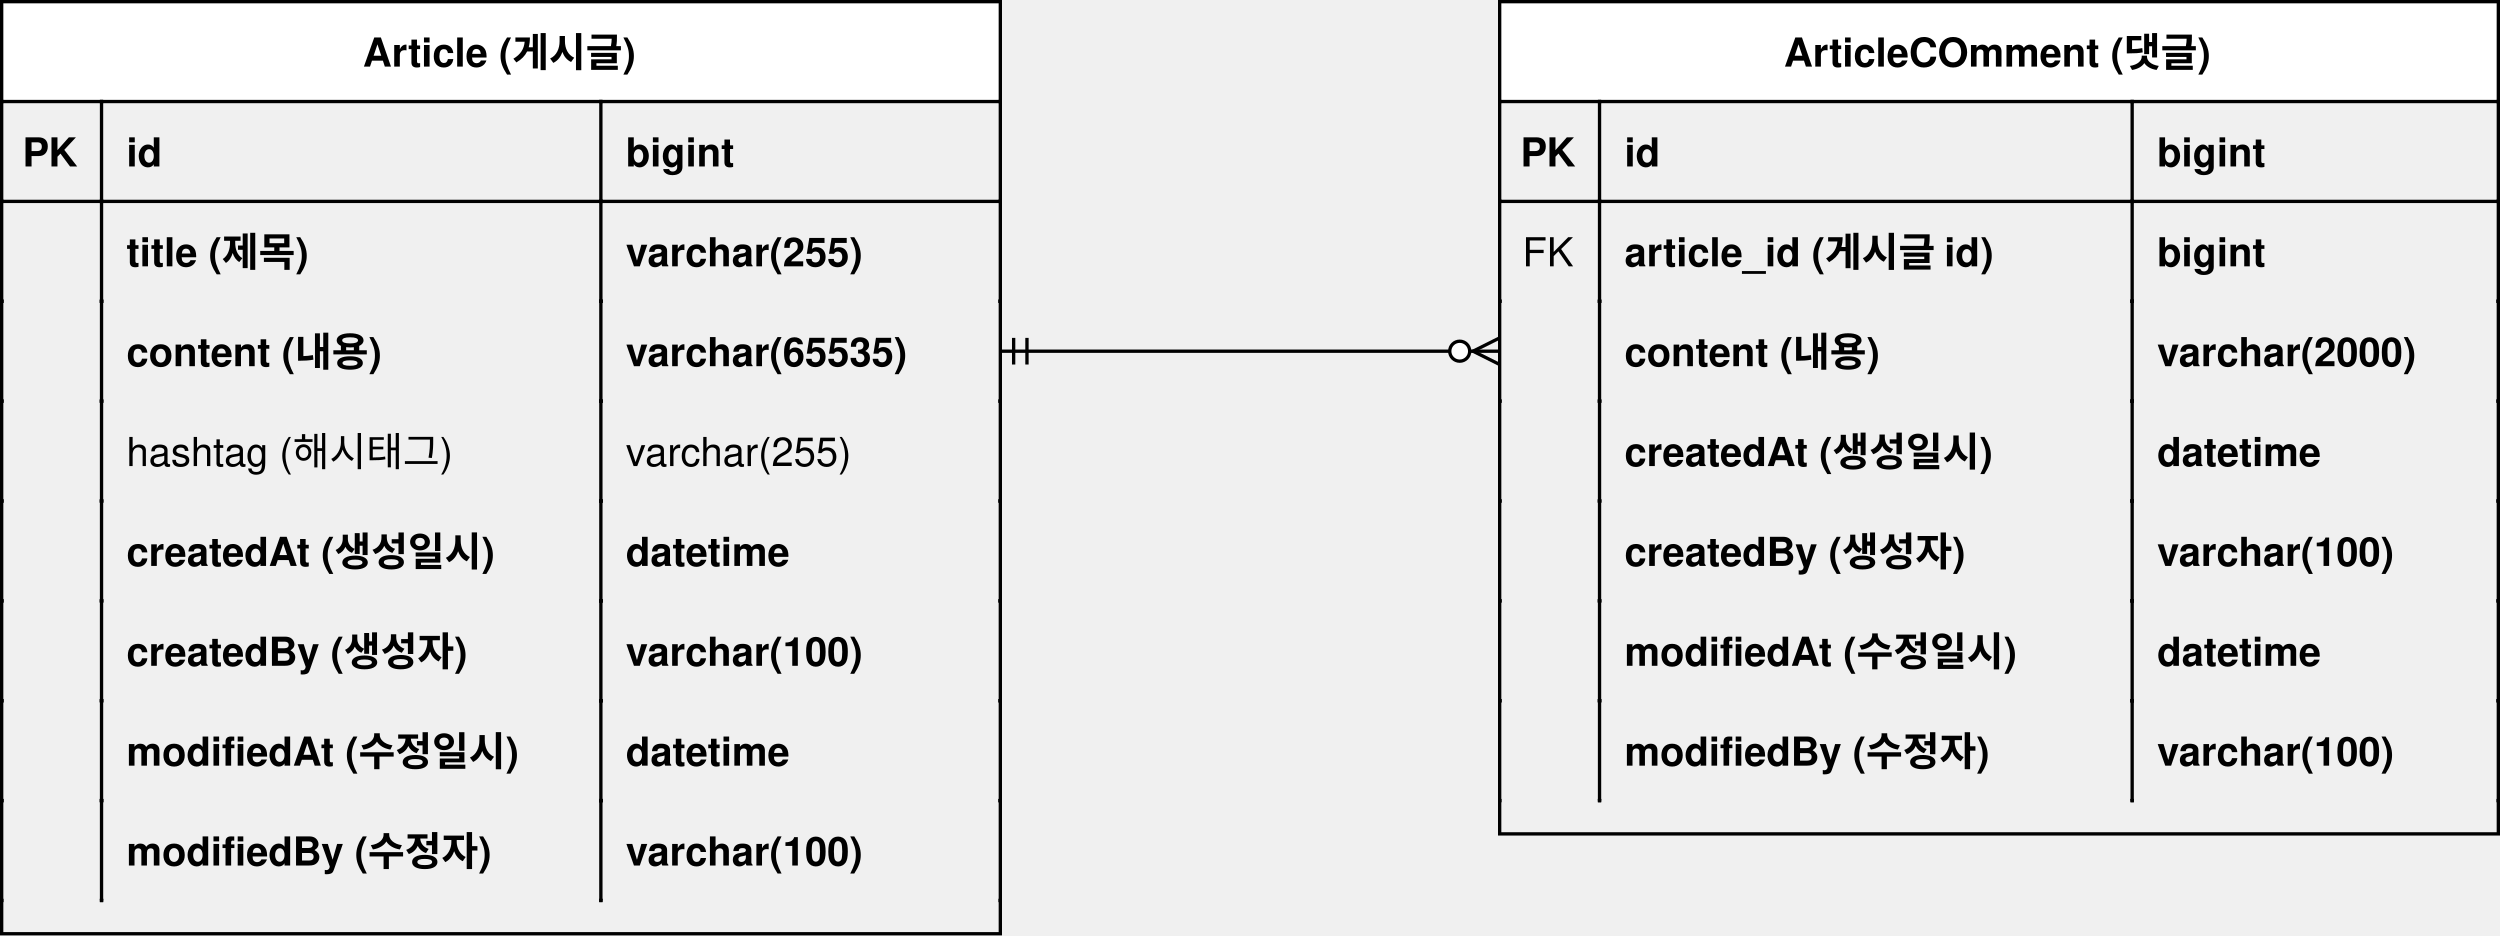
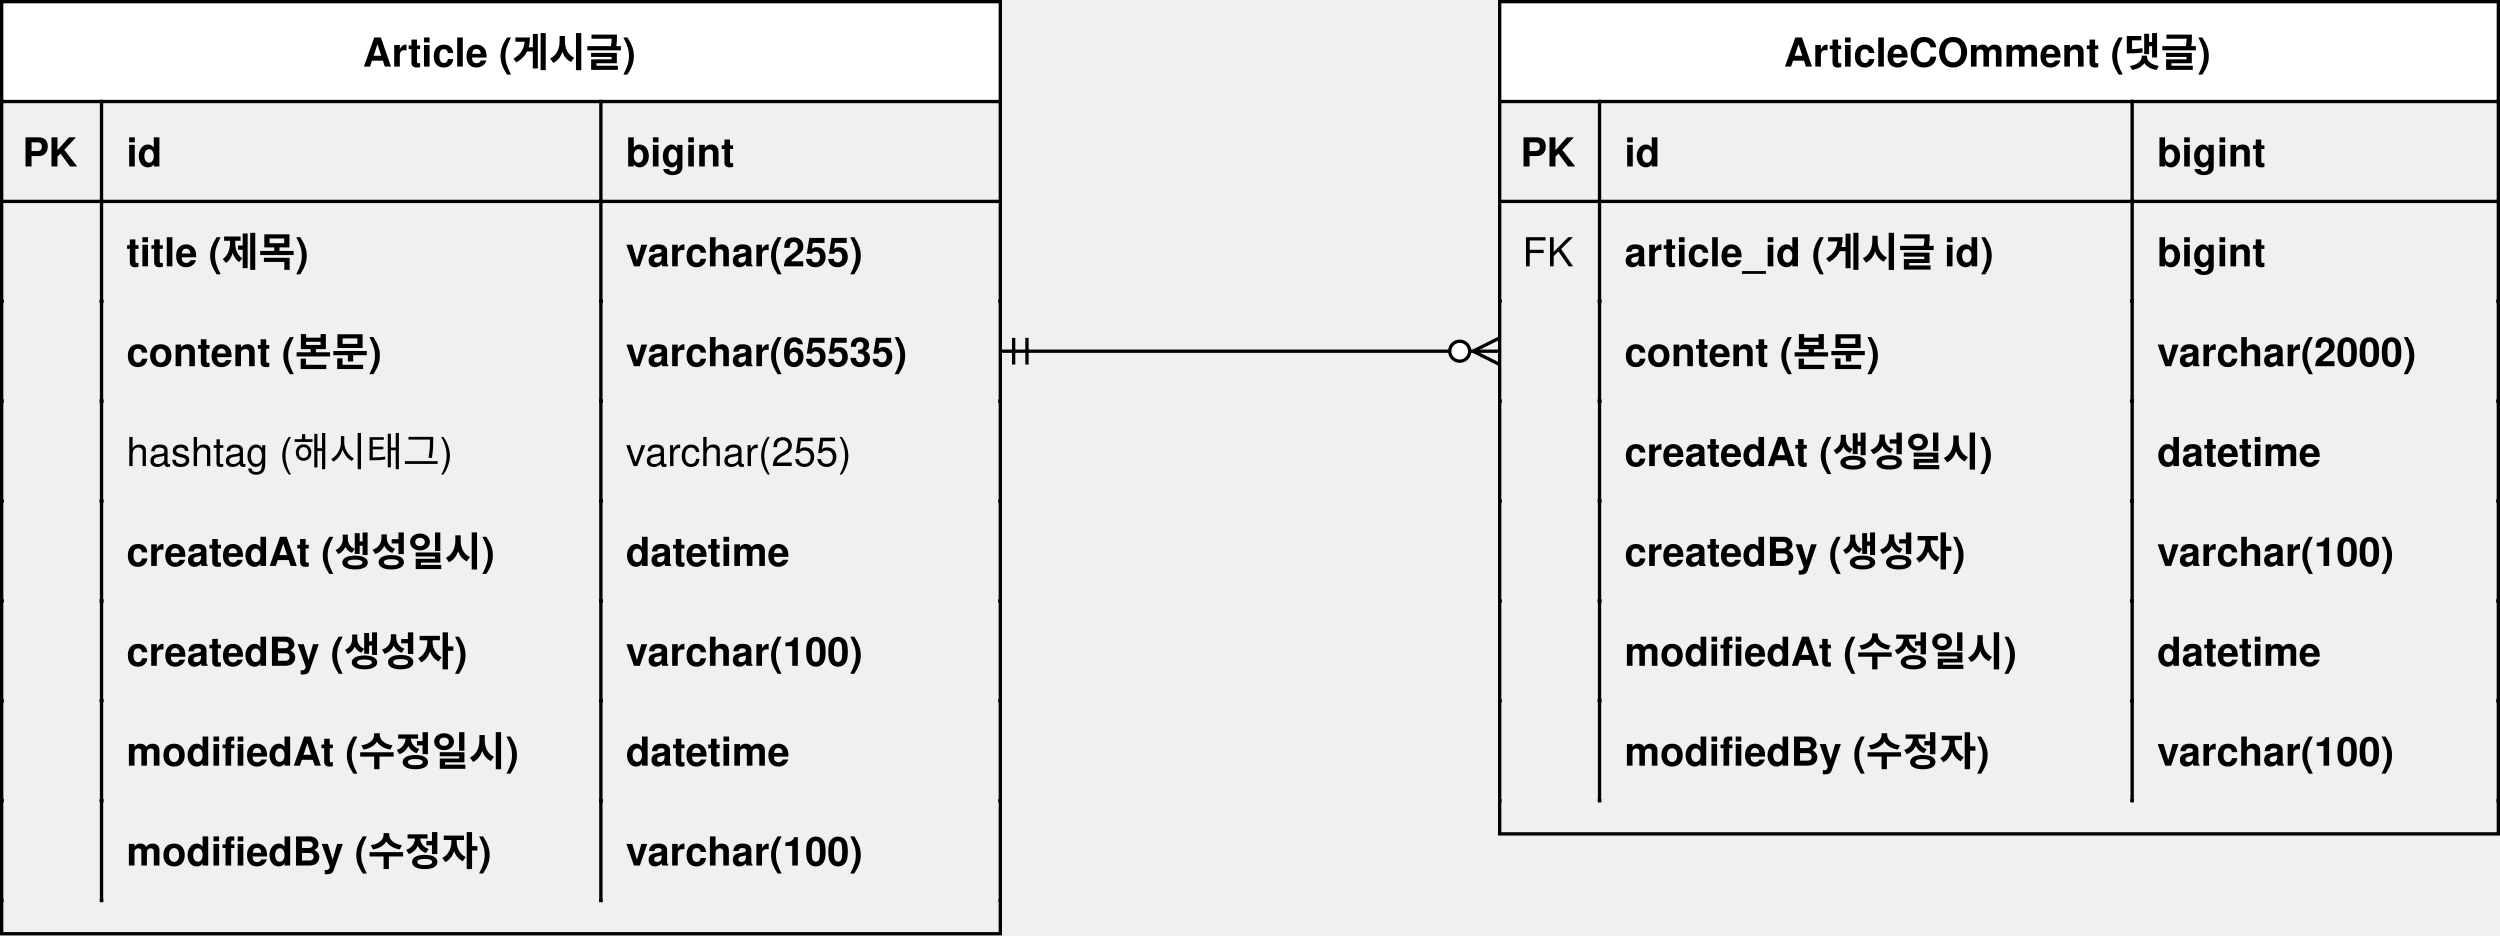
- <svg xmlns="http://www.w3.org/2000/svg" version="1.1" width="751px" height="281px" viewBox="-0.5 -0.5 751 281" content="&lt;mxfile host=&quot;app.diagrams.net&quot; modified=&quot;2022-11-24T04:09:12.108Z&quot; agent=&quot;5.0 (Windows NT 10.0; Win64; x64) AppleWebKit/537.36 (KHTML, like Gecko) Chrome/107.0.0.0 Safari/537.36&quot; etag=&quot;-52at7iCsGECWT1SZDoc&quot; version=&quot;20.6.0&quot; type=&quot;github&quot;&gt;&lt;diagram id=&quot;R2lEEEUBdFMjLlhIrx00&quot; name=&quot;Page-1&quot;&gt;7V1bc5s4GP01muk+JGPA2PjRYKfdaTLNpp1td192FCMDU4xcWXHs/vqVQPIlApvY+CpmPBP0IQT6zpE4fLoEWN5o9pHAcfiAfRQDs+HPgNUDpmk0LIf94ZZ5ZrHbRmYISOSLTEvD1+g3klcK60vko8laRopxTKPxunGAkwQN6JoNEoJf17MNcbx+1zEMkGL4OoCxav0e+TTMrI7dWNo/oSgI5Z2NhjgzgjKzMExC6OPXNROa0TucUPGIj4iMYIISys48QPITEWD3Q0p5TbvAvGO/Ic99G2AcxAiOo8ntAI+YeTBhWe6GcBTF3M0rBbmiIHY7qw8sj2BMs6PRzEMxx0rCkD3TXcHZhR8IL7fEBd7NdH7/s0GTT6/W3/ThIXhsP9+YVlbMFMYvwsFdQqMB87bZ+AD6XeCawPFA3wOOCzpeanGA0/hD+JDOJTDMnWN+SOEzN7kTCgkV/LEazMAYQWGUsMpbPSNNxzEcT6I0e2YJo9i/h3P8QmVBMuUOoxnynzL68LyMSfesMJ7khXMgvoqH4adhHAUJOx4w7/A7ugRN2LPcwwkVOVT/CZdOEaFotmIS/vyI8AhRMmdZxNmmoI1oSi2RfF3y0pLsC1c4aTrCCAXRgkXJS/zYgYDwPXA2FTgLcWI1pxGMn1gjhUmQQraOCHerT/D4GyQBosIwxhF3aH+KsmaS+j6KYw/HmAOb4ATJbGntbJf9WH29xq0NbPYAHksbyzT78eyEejiZUMIIwm+FGE6viGPlUjwW94nRUD4GEd7kx8+YUtbqilDdzPvtWM8lkuXAtQ6Gra1g+/j5PehiVtlhnPZ4YeT7KMnaJO+l4RLxHDBzEVh4/S0cb1tiWUSapRFZg+B9CIjClm55d2kwZvRPIEUufkn8iQLr4jn3QLqlIM3ynx/Sso/N8rqTMRxESXCfXdl6QwX7IFSYFTZOw66UGqWKq5Yb8z/v+3+Fxufp63Pn+6D5+a9fv/69sU2FG89RwDvNq+GHAntpyhTyw3ByCGJWS5AyxR2j82jrLAEah5QAZfXd4SSAsxe2R2r2Zf3fLu3/q3/hdxRcaUTlN5gHuo3008sF3S7odoo/vS6kqy/dqZdniH46QP1wn0IyCCH5YNr2tVBkJynQ1lAK5HJE62DA8k20E4msjUqgc0QlkN/8L0cIbHF/MXOvWgfkVlv97ucx0ywA/YG//x0TuE2uCDrXJAQqZIh+OkDt5KUOaNm2pYsS2IEjGgmBOiRwKCGwQPhkSuCCQgK7tOECMX/tSkANCIRwElIYZEqgBzq2UAJiWLYHHEuOz7aB61xkv185TfSTA+qHwaWHBQ5FCo3e/3LuTi0AqhcA9qkFgGHsBe7ZK4CMvPpJAMNUcB0QxG7pd0U8wEvf+b30oAlY6+GBgR5wl9O1LrLDr+jrr4g3+mkCNazksxvSaIRqetTq4KalDiXV6qAidZDDouOqg9Z+g0Bnrw5aBQBcuzpoqR96Qh248w3qoA86G6ZuX3+vX0QX7URBSxUFMlBgNGqK1MKAS6RaGBxKGCyWU50ubHDlwsDQVBgYqjAYYT8aRmtxAwd0HDmz0K7jBmWIo51EsNVh4zpusI0eOskDVULW8qAiedA8uTzYb87I+cuDlqbyQJ0vIuXBSuBAlQe6Bw6K+KKfKlAJVAcOylBEJ2WgTl8Su0p4X0aj1fnMrGexrm5PiS3k2bKnhFxb8N5NJexDSQFJKj11XmlYN7SEQp13zE0l8rFVJ49c0KYSuyBiajqdRDbaK91UokoqbNB0rWrf12WKO8ZgkPqxp9mmErvww8hZBWgY1RKkTHHH6DzqkaBDSYBjbiqRj606EHR3jhJgj3as6VBQzo5hMPsM+4+/+jfu75eWrfPXfBFp9BMHasDnOsTB4cihkzKoB4EOpQxOvsnEnluJnb8u0HQMKGcbsXqfiXdyRD8ZoMb0FytLG3oP/GzhiEZqwFKDjLUaqEYNnH6nCWu/INDZy4GMvPrJAUsNANULTSvgjXYSoa0OFNcTRrfRQyN10K5HEQ6mDk6+DUX7yteTtDUdRGjXC02rpIt+oqBeaLobRTQSBtZ+2xnXwmCDMDj5DhTWfiNEZy8MMvLqJwwsdXSoXmhaBXH0kwjqJOQ6brCNHjrJg/32OK7lQbE8OP0+FJY6rniGjX6PZuzoKQ/kCuZ6oWk1fNFPFZgKgerAQRmKaKQMmiWCzsgPkHQ682tE508ohjTCSX95JoMmW1hqsNq7IR3FIFtrhhK/y/9xPUv2n34jgr/hB5jMgViOujw3gon/JeUN4TVGvuAFmkX0hyyMHf/D7be2SPVmK9l6c5lImGd+rCZWruLJ5WVpSl6XVZ/XuZBTwjTBL2SANjk3y0elUCrKV2IanZEnKRZGkuIxXX/iDaR8xOns48WK2Tf/ht2QeyPKIrKaiquWJFQKsltvCmq+YXTmCqWg7WxmSYIxXc1O4Dh8wD7iOf4H&lt;/diagram&gt;&lt;/mxfile&gt;" resource="https://app.diagrams.net/#Hmj-gamza%2Ffc-project%2Ffeature%252F%252320-domain%2Fdocument%2Fproject-board-erd.svg">
+ <svg xmlns="http://www.w3.org/2000/svg" version="1.1" width="751px" height="281px" viewBox="-0.5 -0.5 751 281" content="&lt;mxfile host=&quot;app.diagrams.net&quot; modified=&quot;2022-11-24T06:16:24.690Z&quot; agent=&quot;5.0 (Windows NT 10.0; Win64; x64) AppleWebKit/537.36 (KHTML, like Gecko) Chrome/107.0.0.0 Safari/537.36&quot; etag=&quot;WRWCoQF7cfAX2-x5tMx9&quot; version=&quot;20.6.0&quot; type=&quot;github&quot;&gt;&lt;diagram id=&quot;R2lEEEUBdFMjLlhIrx00&quot; name=&quot;Page-1&quot;&gt;7V1bc5s4GP01zHQfkjFgfHk02Gl3mkyzaWfb3ZcdxcigKUaurDh2f/1KIPkSGRvb+BJLM54M+hACfedIHD5dYrnBcPqRgFH8gEOYWE4tnFpu13KcpmOzv9wwyw1eQxgigsLctGT4in5DYawJ6wsK4XglI8U4oWi0auzjNIV9umIDhODX1WwDnKzedQQiqBi+9kGiWr+jkMa5teXVFvZPEEWxvLNdE2eGQGYWhnEMQvy6YoJTeodTKh7xEZIhSGFK2ZkHQH5CYnm9mFJe047l3LHfgOe+jTCOEghGaHzbx0Nm7o9ZlrsBGKKEu3mpIF8UxG7n9iw3IBjT/Gg4DWDCoZIw5M90V3B27gfCyy1xQXAzmd3/rNH006v7N314iB6bzzeOmxczAcmLcHCHUNRn3nZqH6xex/IdqxVYvcBq+VY7yCwtq1X7Q/iQziQwzJ0jfkjBMzf5YwoIFfxxa8zAGEEBSlnl3a6dpZMEjMYoy55bYpSE92CGX6gsSKb8AZrC8CmnD8/LmHTPCuNJXjgH4qt4GH4aJChK2XGfeYff0SdwzJ7lHoypyKH6T7h0AgmF0yWT8OdHiIeQkhnLIs7WBW1EU2qI5OuCl65kX7zESacljEAQLZqXvMCPHQgId4GzrsBZiBOrOUUgeWKNFKRRBtkqItytIcGjb4BEkArDCCPu0N4E5s0k8z1KkgAnmAOb4hTKbFntPJ/9WH2D2q1neewBApa2F2n249kJDXA6poQRhN8KMpxeIcfKp3gk7pPAgXwMIrzJj58xpazVFaG6mffbsZ5JJMuB6x4NW0/B9vHzLuhiVtlBkvV4MQpDmOZtkvfSYIH4GjDXIjD3+ls43rbEsojUSyOyAsFuCIjCFm7ZuTSQMPqngEIfv6ThWIF1/pwHIN1QkGb5Lw9p2cfmef3xCPRRGt3nVzbeUME7ChWmhY3T9iqlRqniquXG7M/73l+x/Xny+tz+3q9//uvXr39vPEfhxjOKeKd5NfxQYC9NmUJ+2K01BHGqJUiZ4k7ReTR1lgC1Y0qAsvrueBKgdRC2J2r2Zf3fLO3/q3/htxVcKaLyGyywOrXs08u3Oh2r0y7+9HonXX3pTr08Q/TTAeqH+wSQfgzIB8fzroUie0mBpoZSYC1HtA4GLN5Ee5HI3agE2idUAuub//sRAlvcX8zcq9YBa6utfvfzmGkegP7A3/++y6OvXAgE7ECTXn4XhuinA9ROXuqAhue5uiiBPTiikRAwIYFjCYE5wmdTAu8oJLBPGy4Q89euBNSAQAzGMQVRrgS6Vtuz/PrSsGzXarlyfLb5XrVB5TTRTw6oHwbvPSxwLFJo9P6Xc3eMAKheAHjnFgC2fRC4F68AcvLqJwFsR8G1TyC7ZdgR8YAge+d3s4O6xVoPO2BJfzFd6112+BV9/RXxRj9NoIaVQnZDiobQ0MOog5uGOpRk1EFF6mANi06rDhqHDQJdvDpoFABw7eqgoX7oCXXgzzaog57V3jB1+/p7/SK6aCcKGqookIECu2YoYoQBl0hGGBxLGMyXU50vbHDlwsDWVBjYqjAY4hAN0ErcoGW1W3JmoWfiBmWIo51E8NRhYxM32EYPneSBKiGNPKhIHtTPLg8OmzNy+fKgoak8UOeLSHmwFDhQ5YHugYMivuinClQCmcBBGYropAzU6UtiV4ngy3C4NJ+5xXoW9+r2lNhCni17Ssi1BbtuKuEdSwpIUump80rDuqElFOq8U24qsR5bdfLIO9pUYh9EHE2nk8hGe6WbSlRJhQ2arlHt+7pMcacYDFI/9jTbVGIffthrVgHadrUEKVPcKToPMxJ0LAlwyk0l1mOrDgTdXaIEOKAdazoUtGbHMJB/hv3HX/0b9/fLytb5a76INPqJAzXgcx3i4Hjk0EkZmEGgYymDs28yceBWYpevCzQdA1qzjZjZZ2JHjugnA9SY/nxlaU3vgZ8tHNFIDbhqkNGogWrUwPl3mnAPCwJdvBzIyaufHHDVAJBZaFoBb7STCE11oNhMGN1GD43UQdOMIhxNHZx9G4rmla8naWo6iNA0C02rpIt+osAsNN2PIhoJA/ew7YyNMNggDM6+A4V72AjRxQuDnLz6CQNXHR0yC02rII5+EkGdhGziBtvooZM8OGyPYyMPiuXB+fehcNVxxQts9Ac045ae8kCuYDYLTavhi36qwFEIZAIHZSiikTKolwg6wzCC0unMr4jOnmACKMJpb3EmhyZfWGqz2vsxHSZWvtYMpmGH/+N6luw9/YYEf8MPIJ1ZYjnq4twQpOGXjDeE1xiGghdwiugPWRg7/ofbbz2R6k6XsnVnMpEyz/xYTixdxZOLy7KUvC6vPq9zIaeEaYxfSB9ucm6ej0qhVJSvxDQ6e52kmBtJhsdk9Yk3kPIRZ7OP5ytm3/wbdlvujSiLyGsqrlqQUCnIa7wpqP6G0bkrlIK2s5klCcZ0OTsBo/gBh5Dn+B8=&lt;/diagram&gt;&lt;/mxfile&gt;" resource="https://app.diagrams.net/#Hmj-gamza%2Ffc-project%2Ffeature%252F%252320-domain%2Fdocument%2Fproject-board-erd.svg">
  <defs>
    <clipPath id="mx-clip-0-30-30-30-0">
      <rect x="0" y="30" width="30" height="30" />
    </clipPath>
    <clipPath id="mx-clip-36-30-144-30-0">
      <rect x="36" y="30" width="144" height="30" />
    </clipPath>
    <clipPath id="mx-clip-186-30-114-30-0">
      <rect x="186" y="30" width="114" height="30" />
    </clipPath>
    <clipPath id="mx-clip-36-60-144-30-0">
      <rect x="36" y="60" width="144" height="30" />
    </clipPath>
    <clipPath id="mx-clip-186-60-114-30-0">
      <rect x="186" y="60" width="114" height="30" />
    </clipPath>
    <clipPath id="mx-clip-36-90-144-30-0">
      <rect x="36" y="90" width="144" height="30" />
    </clipPath>
    <clipPath id="mx-clip-186-90-114-30-0">
      <rect x="186" y="90" width="114" height="30" />
    </clipPath>
    <clipPath id="mx-clip-36-120-144-30-0">
      <rect x="36" y="120" width="144" height="30" />
    </clipPath>
    <clipPath id="mx-clip-186-120-114-30-0">
      <rect x="186" y="120" width="114" height="30" />
    </clipPath>
    <clipPath id="mx-clip-36-150-144-30-0">
      <rect x="36" y="150" width="144" height="30" />
    </clipPath>
    <clipPath id="mx-clip-186-150-114-30-0">
      <rect x="186" y="150" width="114" height="30" />
    </clipPath>
    <clipPath id="mx-clip-36-180-144-30-0">
      <rect x="36" y="180" width="144" height="30" />
    </clipPath>
    <clipPath id="mx-clip-186-180-114-30-0">
      <rect x="186" y="180" width="114" height="30" />
    </clipPath>
    <clipPath id="mx-clip-36-210-144-30-0">
      <rect x="36" y="210" width="144" height="30" />
    </clipPath>
    <clipPath id="mx-clip-186-210-114-30-0">
      <rect x="186" y="210" width="114" height="30" />
    </clipPath>
    <clipPath id="mx-clip-36-240-144-30-0">
      <rect x="36" y="240" width="144" height="30" />
    </clipPath>
    <clipPath id="mx-clip-186-240-114-30-0">
      <rect x="186" y="240" width="114" height="30" />
    </clipPath>
    <clipPath id="mx-clip-450-30-30-30-0">
      <rect x="450" y="30" width="30" height="30" />
    </clipPath>
    <clipPath id="mx-clip-486-30-154-30-0">
      <rect x="486" y="30" width="154" height="30" />
    </clipPath>
    <clipPath id="mx-clip-646-30-104-30-0">
      <rect x="646" y="30" width="104" height="30" />
    </clipPath>
    <clipPath id="mx-clip-450-60-30-30-0">
      <rect x="450" y="60" width="30" height="30" />
    </clipPath>
    <clipPath id="mx-clip-486-60-154-30-0">
      <rect x="486" y="60" width="154" height="30" />
    </clipPath>
    <clipPath id="mx-clip-646-60-104-30-0">
      <rect x="646" y="60" width="104" height="30" />
    </clipPath>
    <clipPath id="mx-clip-486-90-154-30-0">
      <rect x="486" y="90" width="154" height="30" />
    </clipPath>
    <clipPath id="mx-clip-646-90-104-30-0">
      <rect x="646" y="90" width="104" height="30" />
    </clipPath>
    <clipPath id="mx-clip-486-120-154-30-0">
      <rect x="486" y="120" width="154" height="30" />
    </clipPath>
    <clipPath id="mx-clip-646-120-104-30-0">
      <rect x="646" y="120" width="104" height="30" />
    </clipPath>
    <clipPath id="mx-clip-486-150-154-30-0">
      <rect x="486" y="150" width="154" height="30" />
    </clipPath>
    <clipPath id="mx-clip-646-150-104-30-0">
      <rect x="646" y="150" width="104" height="30" />
    </clipPath>
    <clipPath id="mx-clip-486-180-154-30-0">
      <rect x="486" y="180" width="154" height="30" />
    </clipPath>
    <clipPath id="mx-clip-646-180-104-30-0">
      <rect x="646" y="180" width="104" height="30" />
    </clipPath>
    <clipPath id="mx-clip-486-210-154-30-0">
      <rect x="486" y="210" width="154" height="30" />
    </clipPath>
    <clipPath id="mx-clip-646-210-104-30-0">
      <rect x="646" y="210" width="104" height="30" />
    </clipPath>
  </defs>
  <g>
    <path d="M 0 30 L 0 0 L 300 0 L 300 30" fill="rgb(255, 255, 255)" stroke="rgb(0, 0, 0)" stroke-miterlimit="10" pointer-events="all" />
    <path d="M 0 30 L 0 280 L 300 280 L 300 30" fill="none" stroke="rgb(0, 0, 0)" stroke-miterlimit="10" pointer-events="none" />
    <path d="M 0 30 L 300 30" fill="none" stroke="rgb(0, 0, 0)" stroke-miterlimit="10" pointer-events="none" />
    <path d="M 30 30 L 30 60 L 30 90 L 30 120 L 30 150 L 30 180 L 30 210 L 30 240 L 30 270" fill="none" stroke="rgb(0, 0, 0)" stroke-miterlimit="10" pointer-events="none" />
    <path d="M 180 30 L 180 60 L 180 90 L 180 120 L 180 150 L 180 180 L 180 210 L 180 240 L 180 270" fill="none" stroke="rgb(0, 0, 0)" stroke-miterlimit="10" pointer-events="none" />
    <g fill="rgb(0, 0, 0)" font-family="Helvetica" font-weight="bold" pointer-events="none" text-anchor="middle" font-size="12px">
      <text x="149.5" y="19.5">Article (게시글)</text>
    </g>
    <path d="M 0 30 M 300 30 M 300 60 L 0 60" fill="none" stroke="rgb(0, 0, 0)" stroke-linecap="square" stroke-miterlimit="10" pointer-events="none" />
    <path d="M 0 30 M 30 30 M 30 60 M 0 60" fill="none" stroke="rgb(0, 0, 0)" stroke-linecap="square" stroke-miterlimit="10" pointer-events="none" />
    <g fill="rgb(0, 0, 0)" font-family="Helvetica" font-weight="bold" pointer-events="none" clip-path="url(#mx-clip-0-30-30-30-0)" text-anchor="middle" font-size="12px">
      <text x="14.5" y="49.5">PK</text>
    </g>
    <path d="M 30 30 M 180 30 M 180 60 M 30 60" fill="none" stroke="rgb(0, 0, 0)" stroke-linecap="square" stroke-miterlimit="10" pointer-events="none" />
    <g fill="rgb(0, 0, 0)" font-family="Helvetica" font-weight="bold" text-decoration="underline" pointer-events="none" clip-path="url(#mx-clip-36-30-144-30-0)" font-size="12px">
      <text x="37.5" y="49.5">id</text>
    </g>
    <path d="M 180 30 M 300 30 M 300 60 M 180 60" fill="none" stroke="rgb(0, 0, 0)" stroke-linecap="square" stroke-miterlimit="10" pointer-events="none" />
    <g fill="rgb(0, 0, 0)" font-family="Helvetica" font-weight="bold" text-decoration="underline" pointer-events="none" clip-path="url(#mx-clip-186-30-114-30-0)" font-size="12px">
      <text x="187.5" y="49.5">bigint</text>
    </g>
    <path d="M 0 60 M 300 60 M 300 90 M 0 90" fill="none" stroke="rgb(0, 0, 0)" stroke-linecap="square" stroke-miterlimit="10" pointer-events="none" />
    <path d="M 0 60 M 30 60 M 30 90 M 0 90" fill="none" stroke="rgb(0, 0, 0)" stroke-linecap="square" stroke-miterlimit="10" pointer-events="none" />
    <path d="M 30 60 M 180 60 M 180 90 M 30 90" fill="none" stroke="rgb(0, 0, 0)" stroke-linecap="square" stroke-miterlimit="10" pointer-events="none" />
    <g fill="rgb(0, 0, 0)" font-family="Helvetica" font-weight="bold" pointer-events="none" clip-path="url(#mx-clip-36-60-144-30-0)" font-size="12px">
      <text x="37.5" y="79.5">title (제목)</text>
    </g>
    <path d="M 180 60 M 300 60 M 300 90 M 180 90" fill="none" stroke="rgb(0, 0, 0)" stroke-linecap="square" stroke-miterlimit="10" pointer-events="none" />
    <g fill="rgb(0, 0, 0)" font-family="Helvetica" font-weight="bold" pointer-events="none" clip-path="url(#mx-clip-186-60-114-30-0)" font-size="12px">
      <text x="187.5" y="79.5">varchar(255)</text>
    </g>
    <path d="M 0 90 M 300 90 M 300 120 M 0 120" fill="none" stroke="rgb(0, 0, 0)" stroke-linecap="square" stroke-miterlimit="10" pointer-events="none" />
    <path d="M 0 90 M 30 90 M 30 120 M 0 120" fill="none" stroke="rgb(0, 0, 0)" stroke-linecap="square" stroke-miterlimit="10" pointer-events="none" />
    <path d="M 30 90 M 180 90 M 180 120 M 30 120" fill="none" stroke="rgb(0, 0, 0)" stroke-linecap="square" stroke-miterlimit="10" pointer-events="none" />
    <g fill="rgb(0, 0, 0)" font-family="Helvetica" font-weight="bold" pointer-events="none" clip-path="url(#mx-clip-36-90-144-30-0)" font-size="12px">
-       <text x="37.5" y="109.5">content (내용)</text>
+       <text x="37.5" y="109.5">content (본문)</text>
    </g>
    <path d="M 180 90 M 300 90 M 300 120 M 180 120" fill="none" stroke="rgb(0, 0, 0)" stroke-linecap="square" stroke-miterlimit="10" pointer-events="none" />
    <g fill="rgb(0, 0, 0)" font-family="Helvetica" font-weight="bold" pointer-events="none" clip-path="url(#mx-clip-186-90-114-30-0)" font-size="12px">
      <text x="187.5" y="109.5">varchar(65535)</text>
    </g>
    <path d="M 0 120 M 300 120 M 300 150 M 0 150" fill="none" stroke="rgb(0, 0, 0)" stroke-linecap="square" stroke-miterlimit="10" pointer-events="none" />
    <path d="M 0 120 M 30 120 M 30 150 M 0 150" fill="none" stroke="rgb(0, 0, 0)" stroke-linecap="square" stroke-miterlimit="10" pointer-events="none" />
    <path d="M 30 120 M 180 120 M 180 150 M 30 150" fill="none" stroke="rgb(0, 0, 0)" stroke-linecap="square" stroke-miterlimit="10" pointer-events="none" />
    <g fill="rgb(0, 0, 0)" font-family="Helvetica" pointer-events="none" clip-path="url(#mx-clip-36-120-144-30-0)" font-size="12px">
      <text x="37.5" y="139.5">hashtag (해시태그)</text>
    </g>
    <path d="M 180 120 M 300 120 M 300 150 M 180 150" fill="none" stroke="rgb(0, 0, 0)" stroke-linecap="square" stroke-miterlimit="10" pointer-events="none" />
    <g fill="rgb(0, 0, 0)" font-family="Helvetica" pointer-events="none" clip-path="url(#mx-clip-186-120-114-30-0)" font-size="12px">
      <text x="187.5" y="139.5">varchar(255)</text>
    </g>
    <path d="M 0 150 M 300 150 M 300 180 M 0 180" fill="none" stroke="rgb(0, 0, 0)" stroke-linecap="square" stroke-miterlimit="10" pointer-events="none" />
    <path d="M 0 150 M 30 150 M 30 180 M 0 180" fill="none" stroke="rgb(0, 0, 0)" stroke-linecap="square" stroke-miterlimit="10" pointer-events="none" />
    <path d="M 30 150 M 180 150 M 180 180 M 30 180" fill="none" stroke="rgb(0, 0, 0)" stroke-linecap="square" stroke-miterlimit="10" pointer-events="none" />
    <g fill="rgb(0, 0, 0)" font-family="Helvetica" font-weight="bold" pointer-events="none" clip-path="url(#mx-clip-36-150-144-30-0)" font-size="12px">
      <text x="37.5" y="169.5">createdAt (생성일시)</text>
    </g>
    <path d="M 180 150 M 300 150 M 300 180 M 180 180" fill="none" stroke="rgb(0, 0, 0)" stroke-linecap="square" stroke-miterlimit="10" pointer-events="none" />
    <g fill="rgb(0, 0, 0)" font-family="Helvetica" font-weight="bold" pointer-events="none" clip-path="url(#mx-clip-186-150-114-30-0)" font-size="12px">
      <text x="187.5" y="169.5">datetime</text>
    </g>
    <path d="M 0 180 M 300 180 M 300 210 M 0 210" fill="none" stroke="rgb(0, 0, 0)" stroke-linecap="square" stroke-miterlimit="10" pointer-events="none" />
    <path d="M 0 180 M 30 180 M 30 210 M 0 210" fill="none" stroke="rgb(0, 0, 0)" stroke-linecap="square" stroke-miterlimit="10" pointer-events="none" />
    <path d="M 30 180 M 180 180 M 180 210 M 30 210" fill="none" stroke="rgb(0, 0, 0)" stroke-linecap="square" stroke-miterlimit="10" pointer-events="none" />
    <g fill="rgb(0, 0, 0)" font-family="Helvetica" font-weight="bold" pointer-events="none" clip-path="url(#mx-clip-36-180-144-30-0)" font-size="12px">
      <text x="37.5" y="199.5">createdBy (생성자)</text>
    </g>
    <path d="M 180 180 M 300 180 M 300 210 M 180 210" fill="none" stroke="rgb(0, 0, 0)" stroke-linecap="square" stroke-miterlimit="10" pointer-events="none" />
    <g fill="rgb(0, 0, 0)" font-family="Helvetica" font-weight="bold" pointer-events="none" clip-path="url(#mx-clip-186-180-114-30-0)" font-size="12px">
      <text x="187.5" y="199.5">varchar(100)</text>
    </g>
    <path d="M 0 210 M 300 210 M 300 240 M 0 240" fill="none" stroke="rgb(0, 0, 0)" stroke-linecap="square" stroke-miterlimit="10" pointer-events="none" />
    <path d="M 0 210 M 30 210 M 30 240 M 0 240" fill="none" stroke="rgb(0, 0, 0)" stroke-linecap="square" stroke-miterlimit="10" pointer-events="none" />
    <path d="M 30 210 M 180 210 M 180 240 M 30 240" fill="none" stroke="rgb(0, 0, 0)" stroke-linecap="square" stroke-miterlimit="10" pointer-events="none" />
    <g fill="rgb(0, 0, 0)" font-family="Helvetica" font-weight="bold" pointer-events="none" clip-path="url(#mx-clip-36-210-144-30-0)" font-size="12px">
      <text x="37.5" y="229.5">modifiedAt (수정일시)</text>
    </g>
    <path d="M 180 210 M 300 210 M 300 240 M 180 240" fill="none" stroke="rgb(0, 0, 0)" stroke-linecap="square" stroke-miterlimit="10" pointer-events="none" />
    <g fill="rgb(0, 0, 0)" font-family="Helvetica" font-weight="bold" pointer-events="none" clip-path="url(#mx-clip-186-210-114-30-0)" font-size="12px">
      <text x="187.5" y="229.5">datetime</text>
    </g>
    <path d="M 0 240 M 300 240 M 300 270 M 0 270" fill="none" stroke="rgb(0, 0, 0)" stroke-linecap="square" stroke-miterlimit="10" pointer-events="none" />
    <path d="M 0 240 M 30 240 M 30 270 M 0 270" fill="none" stroke="rgb(0, 0, 0)" stroke-linecap="square" stroke-miterlimit="10" pointer-events="none" />
    <path d="M 30 240 M 180 240 M 180 270 M 30 270" fill="none" stroke="rgb(0, 0, 0)" stroke-linecap="square" stroke-miterlimit="10" pointer-events="none" />
    <g fill="rgb(0, 0, 0)" font-family="Helvetica" font-weight="bold" pointer-events="none" clip-path="url(#mx-clip-36-240-144-30-0)" font-size="12px">
      <text x="37.5" y="259.5">modifiedBy (수정자)</text>
    </g>
    <path d="M 180 240 M 300 240 M 300 270 M 180 270" fill="none" stroke="rgb(0, 0, 0)" stroke-linecap="square" stroke-miterlimit="10" pointer-events="none" />
    <g fill="rgb(0, 0, 0)" font-family="Helvetica" font-weight="bold" pointer-events="none" clip-path="url(#mx-clip-186-240-114-30-0)" font-size="12px">
      <text x="187.5" y="259.5">varchar(100)</text>
    </g>
    <path d="M 450 30 L 450 0 L 750 0 L 750 30" fill="rgb(255, 255, 255)" stroke="rgb(0, 0, 0)" stroke-miterlimit="10" pointer-events="none" />
    <path d="M 450 30 L 450 250 L 750 250 L 750 30" fill="none" stroke="rgb(0, 0, 0)" stroke-miterlimit="10" pointer-events="none" />
    <path d="M 450 30 L 750 30" fill="none" stroke="rgb(0, 0, 0)" stroke-miterlimit="10" pointer-events="none" />
    <path d="M 480 30 L 480 60 L 480 90 L 480 120 L 480 150 L 480 180 L 480 210 L 480 240" fill="none" stroke="rgb(0, 0, 0)" stroke-miterlimit="10" pointer-events="none" />
    <path d="M 640 30 L 640 60 L 640 90 L 640 120 L 640 150 L 640 180 L 640 210 L 640 240" fill="none" stroke="rgb(0, 0, 0)" stroke-miterlimit="10" pointer-events="none" />
    <g fill="rgb(0, 0, 0)" font-family="Helvetica" font-weight="bold" pointer-events="none" text-anchor="middle" font-size="12px">
      <text x="599.5" y="19.5">ArticleCOmment (댓글)</text>
    </g>
    <path d="M 450 30 M 750 30 M 750 60 L 450 60" fill="none" stroke="rgb(0, 0, 0)" stroke-linecap="square" stroke-miterlimit="10" pointer-events="none" />
    <path d="M 450 30 M 480 30 M 480 60 M 450 60" fill="none" stroke="rgb(0, 0, 0)" stroke-linecap="square" stroke-miterlimit="10" pointer-events="none" />
    <g fill="rgb(0, 0, 0)" font-family="Helvetica" font-weight="bold" pointer-events="none" clip-path="url(#mx-clip-450-30-30-30-0)" text-anchor="middle" font-size="12px">
      <text x="464.5" y="49.5">PK</text>
    </g>
    <path d="M 480 30 M 640 30 M 640 60 M 480 60" fill="none" stroke="rgb(0, 0, 0)" stroke-linecap="square" stroke-miterlimit="10" pointer-events="none" />
    <g fill="rgb(0, 0, 0)" font-family="Helvetica" font-weight="bold" text-decoration="underline" pointer-events="none" clip-path="url(#mx-clip-486-30-154-30-0)" font-size="12px">
      <text x="487.5" y="49.5">id</text>
    </g>
    <path d="M 640 30 M 750 30 M 750 60 M 640 60" fill="none" stroke="rgb(0, 0, 0)" stroke-linecap="square" stroke-miterlimit="10" pointer-events="none" />
    <g fill="rgb(0, 0, 0)" font-family="Helvetica" font-weight="bold" text-decoration="underline" pointer-events="none" clip-path="url(#mx-clip-646-30-104-30-0)" font-size="12px">
      <text x="647.5" y="49.5">bigint</text>
    </g>
    <path d="M 450 60 M 750 60 M 750 90 M 450 90" fill="none" stroke="rgb(0, 0, 0)" stroke-linecap="square" stroke-miterlimit="10" pointer-events="none" />
    <path d="M 450 60 M 480 60 M 480 90 M 450 90" fill="none" stroke="rgb(0, 0, 0)" stroke-linecap="square" stroke-miterlimit="10" pointer-events="none" />
    <g fill="rgb(0, 0, 0)" font-family="Helvetica" pointer-events="none" clip-path="url(#mx-clip-450-60-30-30-0)" text-anchor="middle" font-size="12px">
      <text x="464.5" y="79.5">FK</text>
    </g>
    <path d="M 480 60 M 640 60 M 640 90 M 480 90" fill="none" stroke="rgb(0, 0, 0)" stroke-linecap="square" stroke-miterlimit="10" pointer-events="none" />
    <g fill="rgb(0, 0, 0)" font-family="Helvetica" font-weight="bold" pointer-events="none" clip-path="url(#mx-clip-486-60-154-30-0)" font-size="12px">
      <text x="487.5" y="79.5">article_id (게시글 id)</text>
    </g>
    <path d="M 640 60 M 750 60 M 750 90 M 640 90" fill="none" stroke="rgb(0, 0, 0)" stroke-linecap="square" stroke-miterlimit="10" pointer-events="none" />
    <g fill="rgb(0, 0, 0)" font-family="Helvetica" font-weight="bold" pointer-events="none" clip-path="url(#mx-clip-646-60-104-30-0)" font-size="12px">
      <text x="647.5" y="79.5">bigint</text>
    </g>
    <path d="M 450 90 M 750 90 M 750 120 M 450 120" fill="none" stroke="rgb(0, 0, 0)" stroke-linecap="square" stroke-miterlimit="10" pointer-events="none" />
    <path d="M 450 90 M 480 90 M 480 120 M 450 120" fill="none" stroke="rgb(0, 0, 0)" stroke-linecap="square" stroke-miterlimit="10" pointer-events="none" />
    <path d="M 480 90 M 640 90 M 640 120 M 480 120" fill="none" stroke="rgb(0, 0, 0)" stroke-linecap="square" stroke-miterlimit="10" pointer-events="none" />
    <g fill="rgb(0, 0, 0)" font-family="Helvetica" font-weight="bold" pointer-events="none" clip-path="url(#mx-clip-486-90-154-30-0)" font-size="12px">
-       <text x="487.5" y="109.5">content (내용)</text>
+       <text x="487.5" y="109.5">content (본문)</text>
    </g>
    <path d="M 640 90 M 750 90 M 750 120 M 640 120" fill="none" stroke="rgb(0, 0, 0)" stroke-linecap="square" stroke-miterlimit="10" pointer-events="none" />
    <g fill="rgb(0, 0, 0)" font-family="Helvetica" font-weight="bold" pointer-events="none" clip-path="url(#mx-clip-646-90-104-30-0)" font-size="12px">
      <text x="647.5" y="109.5">varchar(2000)</text>
    </g>
    <path d="M 450 120 M 750 120 M 750 150 M 450 150" fill="none" stroke="rgb(0, 0, 0)" stroke-linecap="square" stroke-miterlimit="10" pointer-events="none" />
    <path d="M 450 120 M 480 120 M 480 150 M 450 150" fill="none" stroke="rgb(0, 0, 0)" stroke-linecap="square" stroke-miterlimit="10" pointer-events="none" />
    <path d="M 480 120 M 640 120 M 640 150 M 480 150" fill="none" stroke="rgb(0, 0, 0)" stroke-linecap="square" stroke-miterlimit="10" pointer-events="none" />
    <g fill="rgb(0, 0, 0)" font-family="Helvetica" font-weight="bold" pointer-events="none" clip-path="url(#mx-clip-486-120-154-30-0)" font-size="12px">
      <text x="487.5" y="139.5">createdAt (생성일시)</text>
    </g>
    <path d="M 640 120 M 750 120 M 750 150 M 640 150" fill="none" stroke="rgb(0, 0, 0)" stroke-linecap="square" stroke-miterlimit="10" pointer-events="none" />
    <g fill="rgb(0, 0, 0)" font-family="Helvetica" font-weight="bold" pointer-events="none" clip-path="url(#mx-clip-646-120-104-30-0)" font-size="12px">
      <text x="647.5" y="139.5">datetime</text>
    </g>
    <path d="M 450 150 M 750 150 M 750 180 M 450 180" fill="none" stroke="rgb(0, 0, 0)" stroke-linecap="square" stroke-miterlimit="10" pointer-events="none" />
    <path d="M 450 150 M 480 150 M 480 180 M 450 180" fill="none" stroke="rgb(0, 0, 0)" stroke-linecap="square" stroke-miterlimit="10" pointer-events="none" />
    <path d="M 480 150 M 640 150 M 640 180 M 480 180" fill="none" stroke="rgb(0, 0, 0)" stroke-linecap="square" stroke-miterlimit="10" pointer-events="none" />
    <g fill="rgb(0, 0, 0)" font-family="Helvetica" font-weight="bold" pointer-events="none" clip-path="url(#mx-clip-486-150-154-30-0)" font-size="12px">
      <text x="487.5" y="169.5">createdBy (생성자)</text>
    </g>
    <path d="M 640 150 M 750 150 M 750 180 M 640 180" fill="none" stroke="rgb(0, 0, 0)" stroke-linecap="square" stroke-miterlimit="10" pointer-events="none" />
    <g fill="rgb(0, 0, 0)" font-family="Helvetica" font-weight="bold" pointer-events="none" clip-path="url(#mx-clip-646-150-104-30-0)" font-size="12px">
      <text x="647.5" y="169.5">varchar(100)</text>
    </g>
    <path d="M 450 180 M 750 180 M 750 210 M 450 210" fill="none" stroke="rgb(0, 0, 0)" stroke-linecap="square" stroke-miterlimit="10" pointer-events="none" />
    <path d="M 450 180 M 480 180 M 480 210 M 450 210" fill="none" stroke="rgb(0, 0, 0)" stroke-linecap="square" stroke-miterlimit="10" pointer-events="none" />
    <path d="M 480 180 M 640 180 M 640 210 M 480 210" fill="none" stroke="rgb(0, 0, 0)" stroke-linecap="square" stroke-miterlimit="10" pointer-events="none" />
    <g fill="rgb(0, 0, 0)" font-family="Helvetica" font-weight="bold" pointer-events="none" clip-path="url(#mx-clip-486-180-154-30-0)" font-size="12px">
      <text x="487.5" y="199.5">modifiedAt (수정일시)</text>
    </g>
    <path d="M 640 180 M 750 180 M 750 210 M 640 210" fill="none" stroke="rgb(0, 0, 0)" stroke-linecap="square" stroke-miterlimit="10" pointer-events="none" />
    <g fill="rgb(0, 0, 0)" font-family="Helvetica" font-weight="bold" pointer-events="none" clip-path="url(#mx-clip-646-180-104-30-0)" font-size="12px">
      <text x="647.5" y="199.5">datetime</text>
    </g>
    <path d="M 450 210 M 750 210 M 750 240 M 450 240" fill="none" stroke="rgb(0, 0, 0)" stroke-linecap="square" stroke-miterlimit="10" pointer-events="none" />
    <path d="M 450 210 M 480 210 M 480 240 M 450 240" fill="none" stroke="rgb(0, 0, 0)" stroke-linecap="square" stroke-miterlimit="10" pointer-events="none" />
    <path d="M 480 210 M 640 210 M 640 240 M 480 240" fill="none" stroke="rgb(0, 0, 0)" stroke-linecap="square" stroke-miterlimit="10" pointer-events="none" />
    <g fill="rgb(0, 0, 0)" font-family="Helvetica" font-weight="bold" pointer-events="none" clip-path="url(#mx-clip-486-210-154-30-0)" font-size="12px">
      <text x="487.5" y="229.5">modifiedBy (수정자)</text>
    </g>
    <path d="M 640 210 M 750 210 M 750 240 M 640 240" fill="none" stroke="rgb(0, 0, 0)" stroke-linecap="square" stroke-miterlimit="10" pointer-events="none" />
    <g fill="rgb(0, 0, 0)" font-family="Helvetica" font-weight="bold" pointer-events="none" clip-path="url(#mx-clip-646-210-104-30-0)" font-size="12px">
      <text x="647.5" y="229.5">varchar(100)</text>
    </g>
    <path d="M 300 105 L 330 105 L 420 105 L 450 105" fill="none" stroke="rgb(0, 0, 0)" stroke-miterlimit="10" pointer-events="none" />
    <path d="M 304 101 L 304 109 M 308 101 L 308 109" fill="none" stroke="rgb(0, 0, 0)" stroke-miterlimit="10" pointer-events="none" />
    <ellipse cx="438" cy="105" rx="3" ry="3" fill="#ffffff" stroke="rgb(0, 0, 0)" pointer-events="none" />
    <path d="M 450 101 L 442 105 L 450 109" fill="none" stroke="rgb(0, 0, 0)" stroke-miterlimit="10" pointer-events="none" />
  </g>
</svg>
